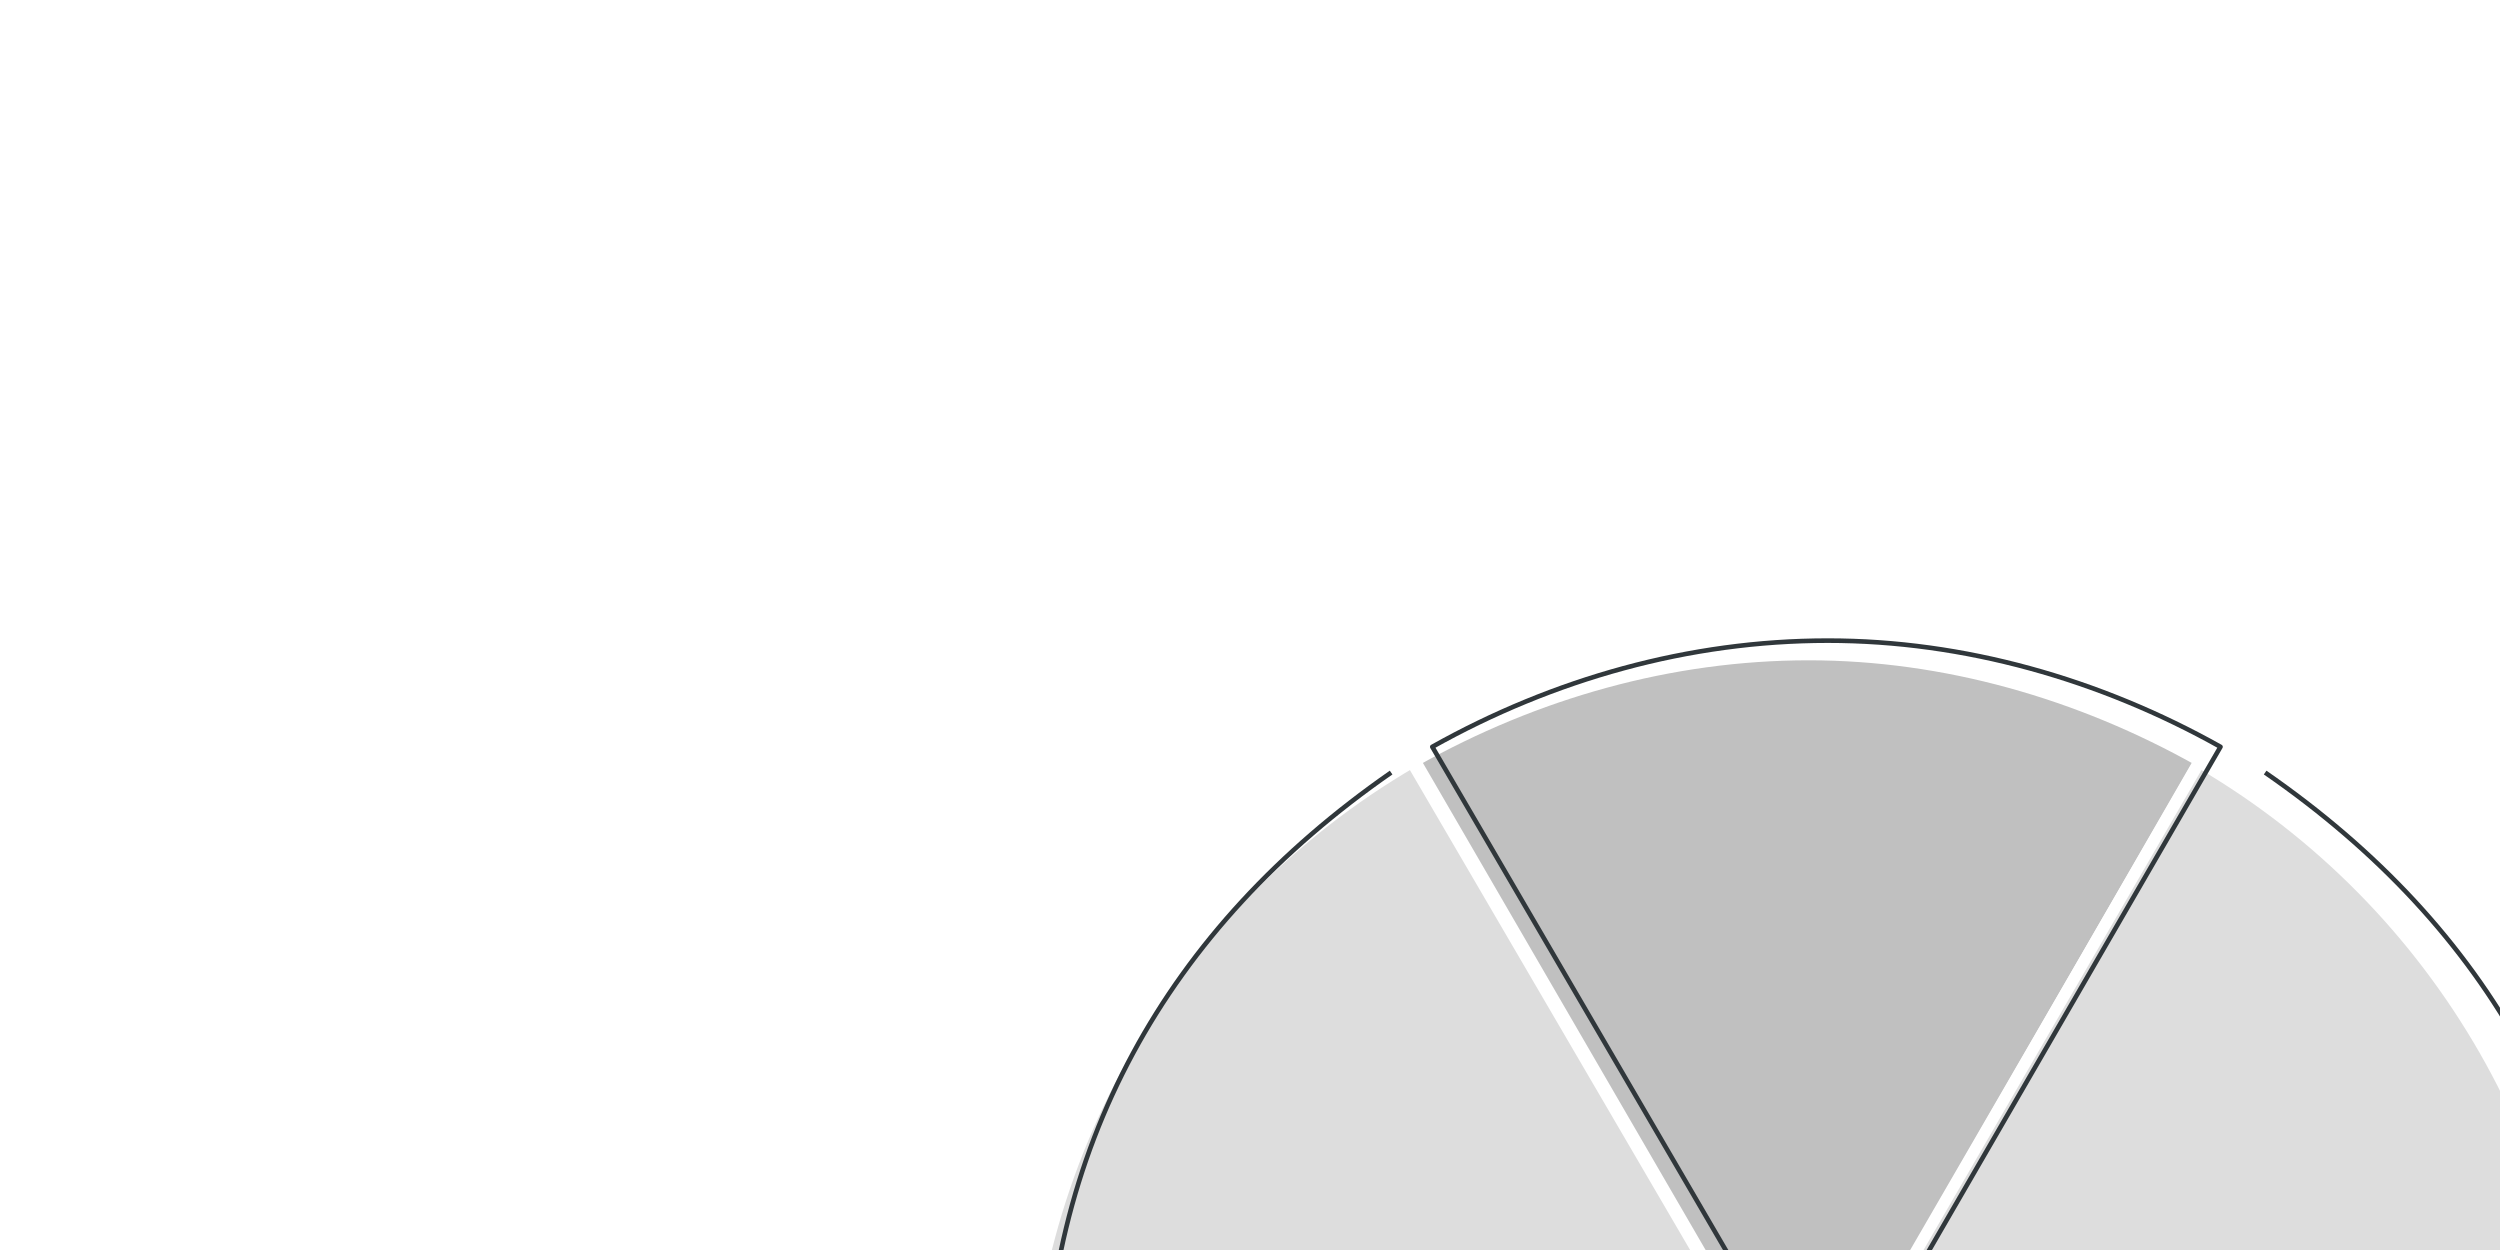
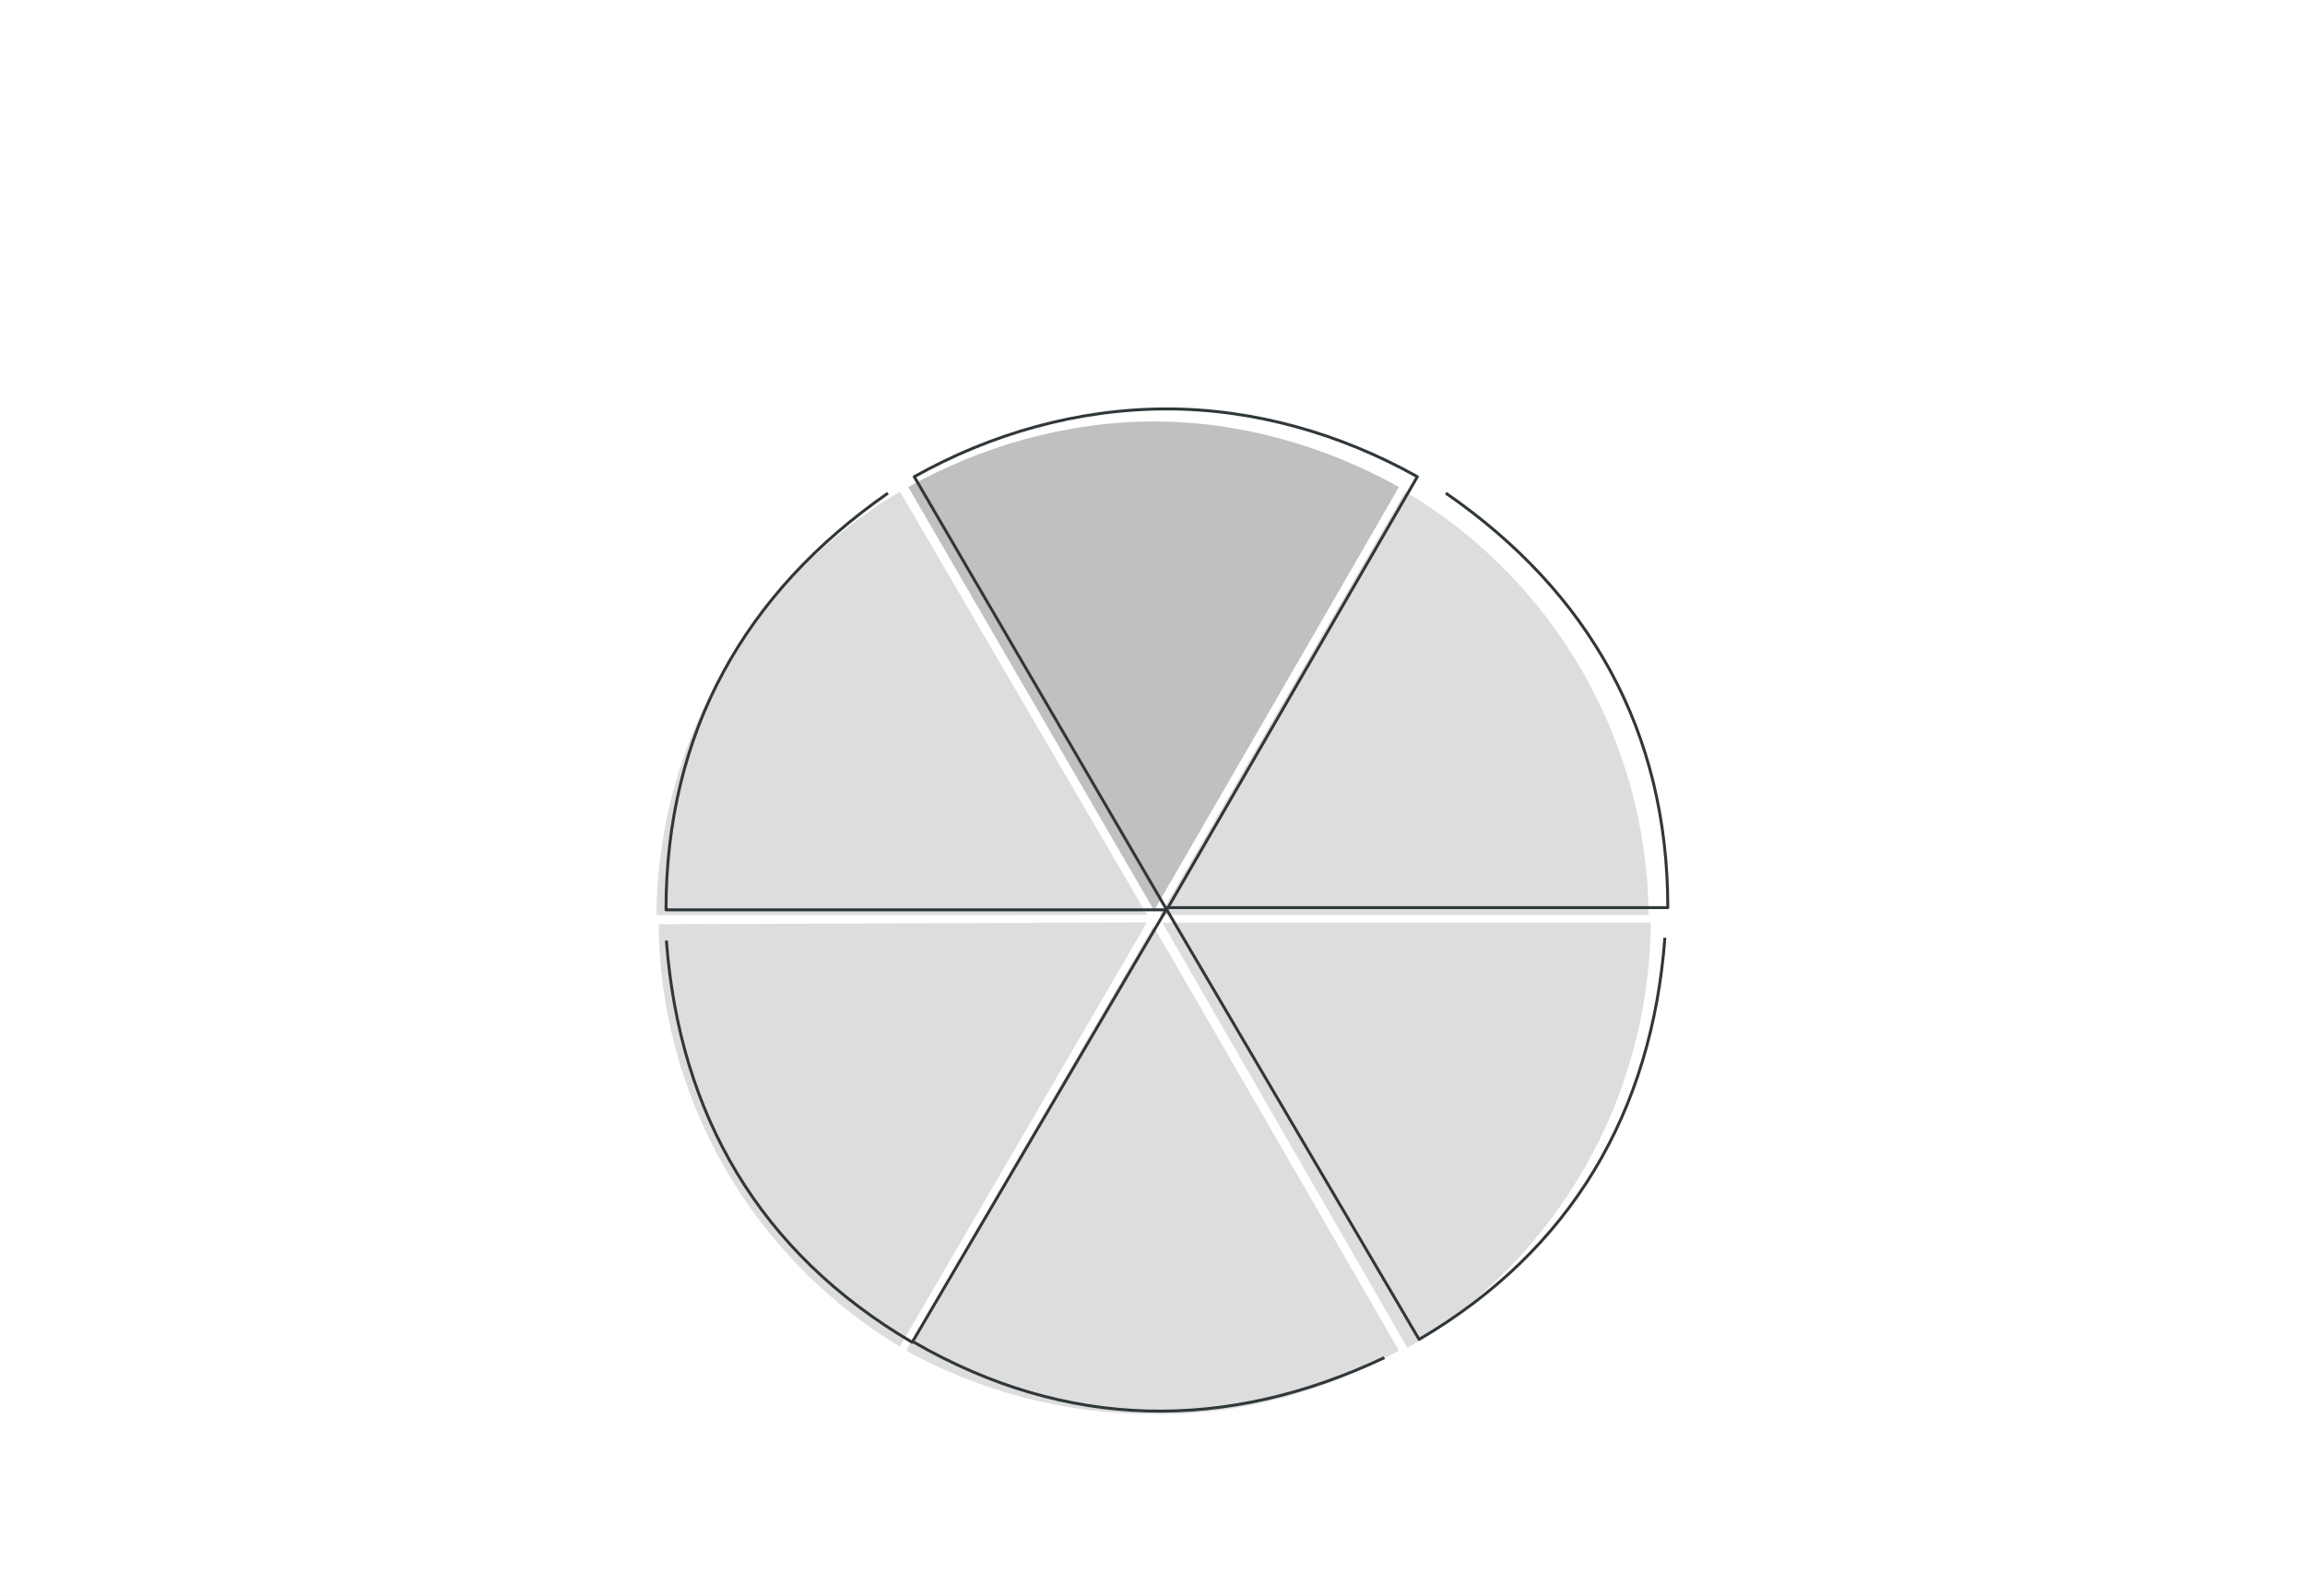
- <svg xmlns="http://www.w3.org/2000/svg" width="720" height="360" overflow="hidden">
+ <svg xmlns="http://www.w3.org/2000/svg" width="1040" height="720" overflow="hidden">
  <defs>
    <clipPath id="clip0">
      <rect x="0" y="0" width="1040" height="720" />
    </clipPath>
  </defs>
  <g clip-path="url(#clip0)">
    <rect x="0" y="0" width="1040" height="720" fill="#FFFFFF" />
    <path d="M406.65 219.5C336.981 260.196 294.5 334.804 294.5 414.5L520.5 414.5 406.65 219.5Z" stroke="#FFFFFF" stroke-width="3.333" stroke-linejoin="round" stroke-miterlimit="10" fill="#DDDDDD" fill-rule="evenodd" />
    <path d="M633.5 219.087C598.796 199.545 559.86 188.5 520.923 188.5 481.141 188.5 442.204 199.545 407.5 219.087L520.923 414.5 633.5 219.087Z" stroke="#FFFFFF" stroke-width="3.333" stroke-linejoin="round" stroke-miterlimit="10" fill="#C0C0C0" fill-rule="evenodd" />
    <path d="M634.424 610.5C704.047 569.773 746.5 495.106 746.5 414.5L521.5 414.5 634.424 610.5Z" stroke="#FFFFFF" stroke-width="3.333" stroke-linejoin="round" stroke-miterlimit="10" fill="#DDDDDD" fill-rule="evenodd" />
    <path d="M295.5 415.349C295.5 495.106 337.981 569.773 407.65 610.5L521.5 414.5 295.5 415.349Z" stroke="#FFFFFF" stroke-width="3.333" stroke-linejoin="round" stroke-miterlimit="10" fill="#DDDDDD" fill-rule="evenodd" />
    <path d="M745.5 414.5C745.5 334.804 703.047 260.196 633.425 219.5L520.5 414.5 745.5 414.5Z" stroke="#FFFFFF" stroke-width="3.333" stroke-linejoin="round" stroke-miterlimit="10" fill="#DDDDDD" fill-rule="evenodd" />
    <path d="M406.5 610.028C441.358 629.496 480.466 639.654 519.575 639.654 559.534 640.5 598.642 629.496 633.5 610.028L520.425 414.5 406.5 610.028Z" stroke="#FFFFFF" stroke-width="3.333" stroke-linejoin="round" stroke-miterlimit="10" fill="#DDDDDD" fill-rule="evenodd" />
    <path d="M400.641 222.5C335.982 267.432 300.5 330.393 300.5 410.5L526.5 410.5" stroke="#30373B" stroke-width="1.333" stroke-linejoin="round" stroke-miterlimit="10" fill="none" fill-rule="evenodd" />
    <path d="M639.5 215.087C604.642 195.545 565.534 184.5 526.425 184.5 486.466 184.5 447.358 195.545 412.5 215.087L526.425 410.5 639.5 215.087Z" stroke="#30373B" stroke-width="1.333" stroke-linejoin="round" stroke-miterlimit="10" fill="none" fill-rule="evenodd" />
    <path d="M300.67 424.387C306.558 502.812 342.714 565.185 411.574 605.624L525.995 410.783" stroke="#30373B" stroke-width="1.333" stroke-linejoin="round" stroke-miterlimit="10" fill="none" fill-rule="evenodd" />
    <path d="M187.409 100.12C142.619 35.475 79.855 0 0 0L0 225.954" stroke="#30373B" stroke-width="1.333" stroke-linejoin="round" stroke-miterlimit="10" fill="none" fill-rule="evenodd" transform="matrix(0.862302 -0.506394 -0.506394 -0.862302 640.286 604.336)" />
    <path d="M187.409 100.12C142.619 35.475 79.855 0 0 0" stroke="#30373B" stroke-width="1.333" stroke-linejoin="round" stroke-miterlimit="10" fill="none" fill-rule="evenodd" transform="matrix(0.866025 0.5 0.5 -0.866025 412.267 605.552)" />
    <path d="M187 100.141C142.307 35.482 79.681 0 0 0L0 226" stroke="#30373B" stroke-width="1.333" stroke-linejoin="round" stroke-miterlimit="10" fill="none" fill-rule="evenodd" transform="matrix(-6.12323e-17 -1 -1 6.12323e-17 752.5 409.5)" />
  </g>
</svg>
